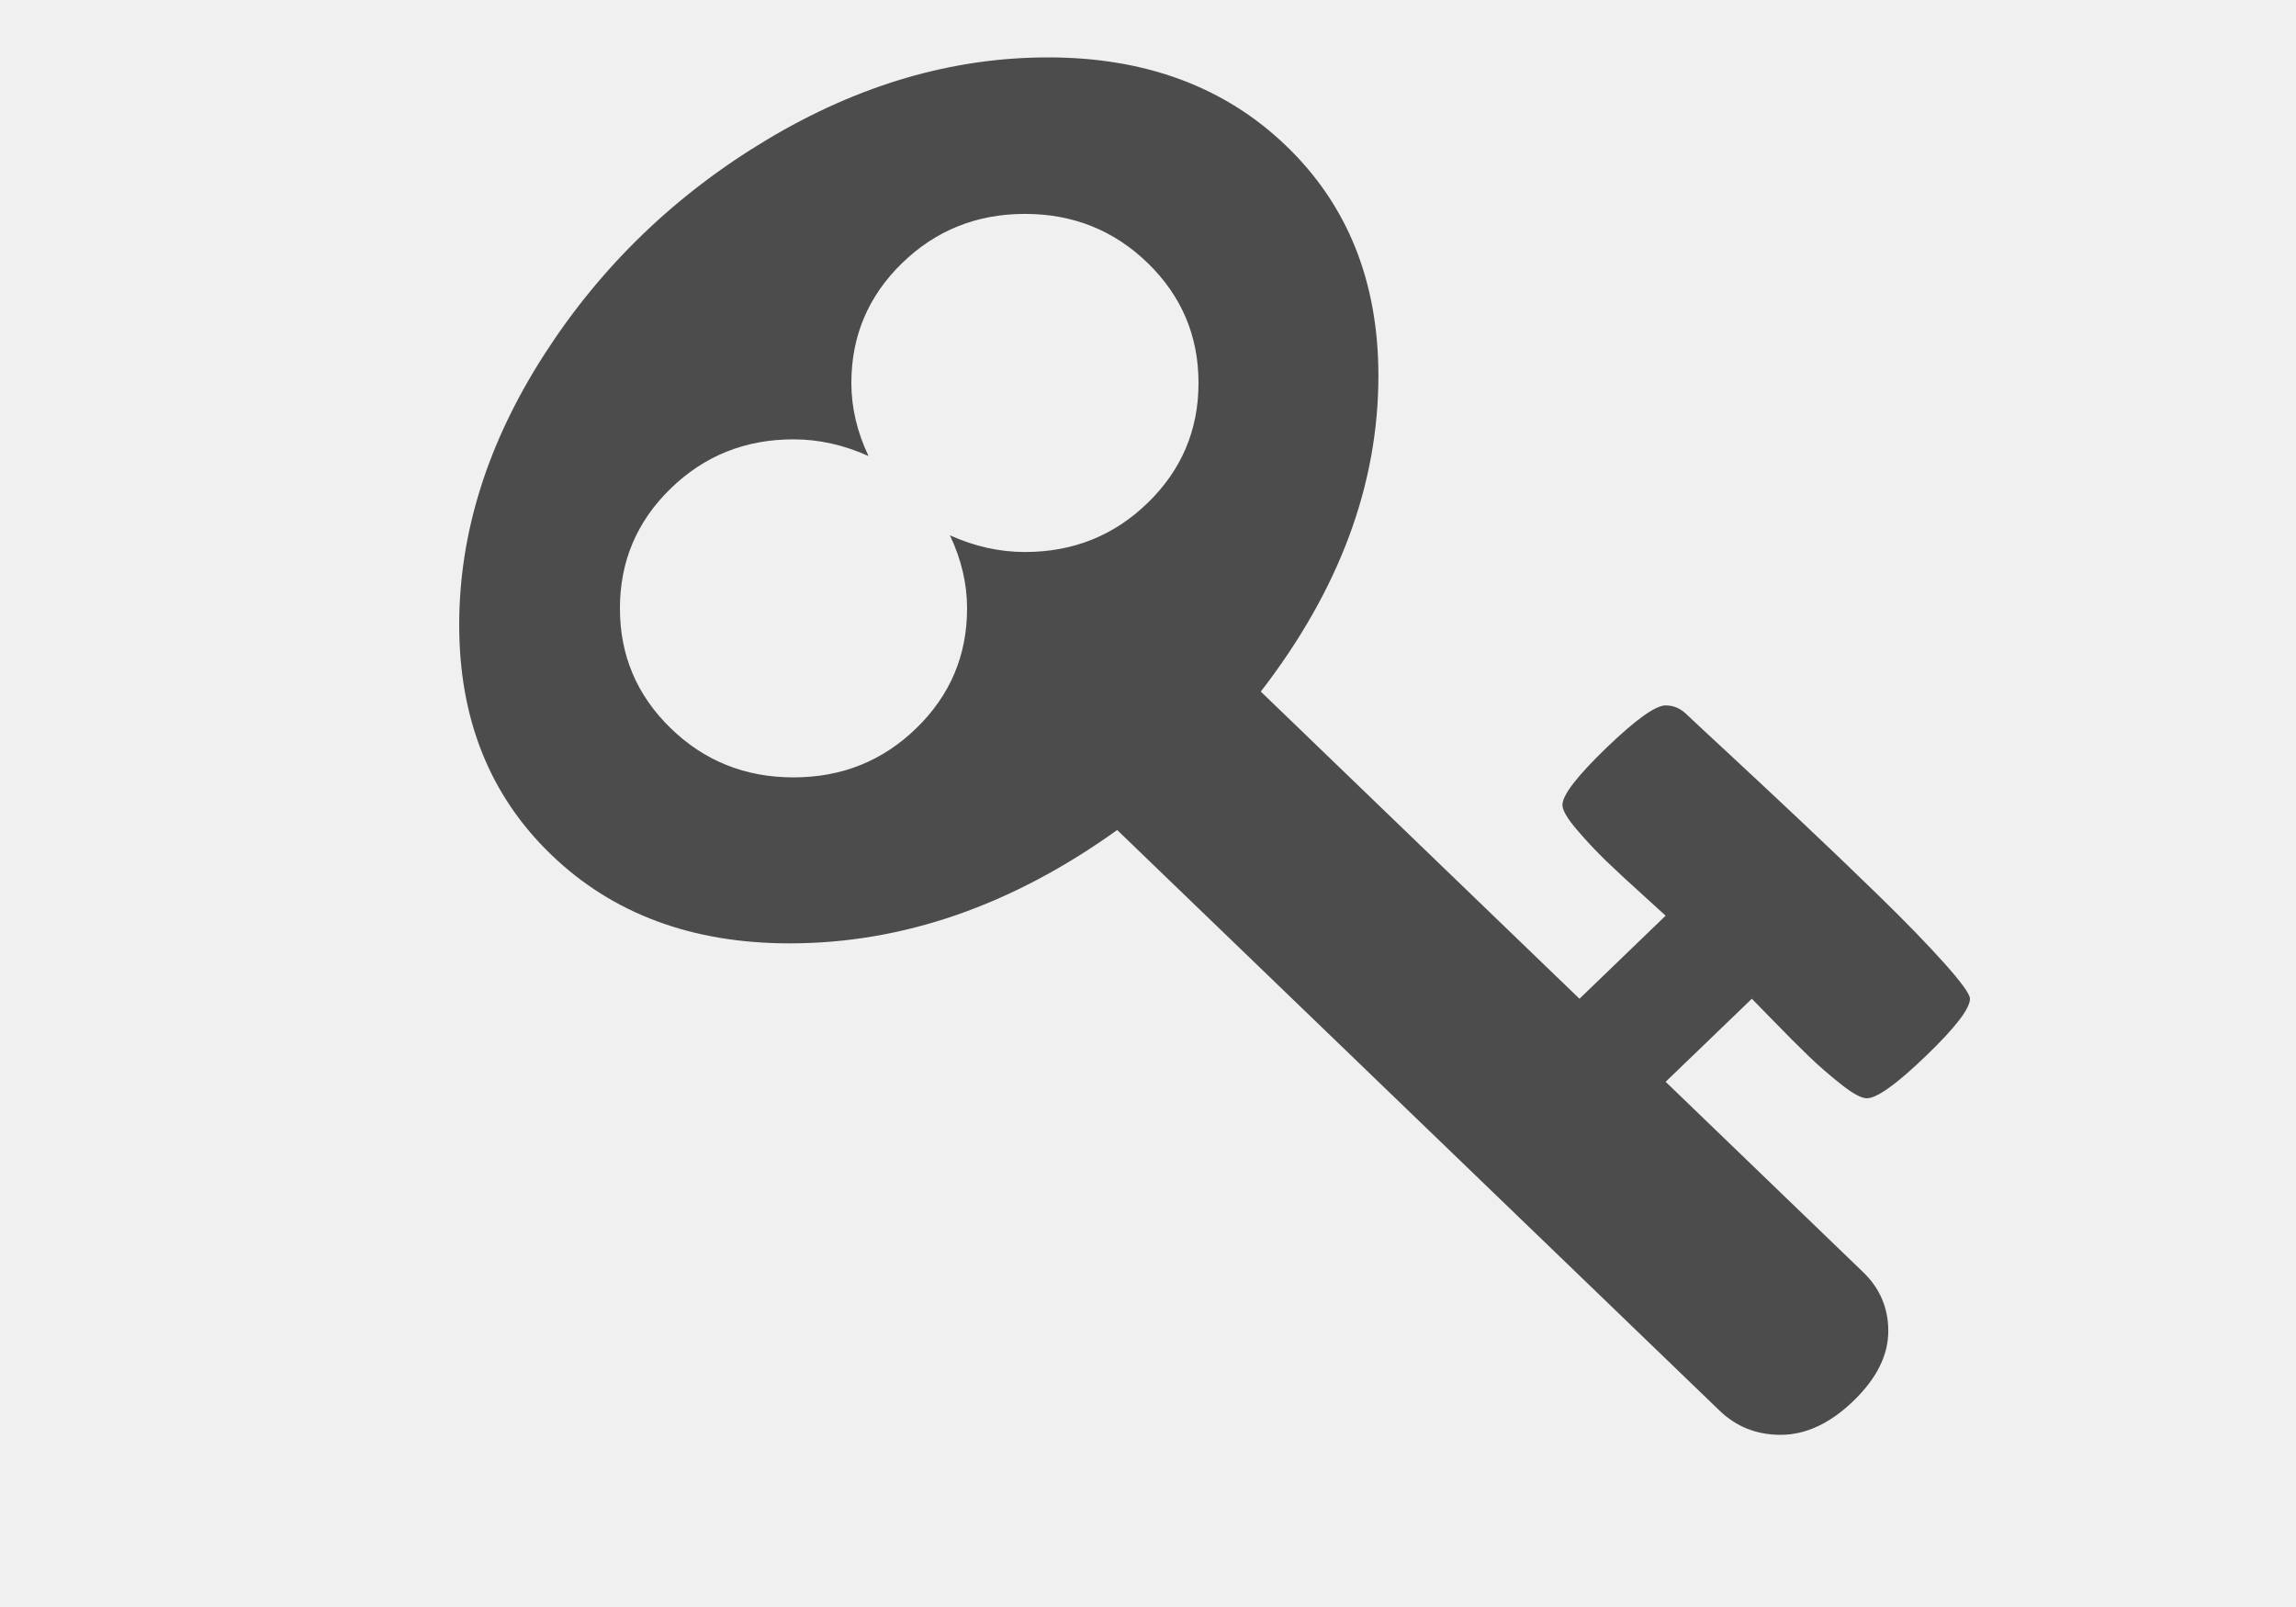
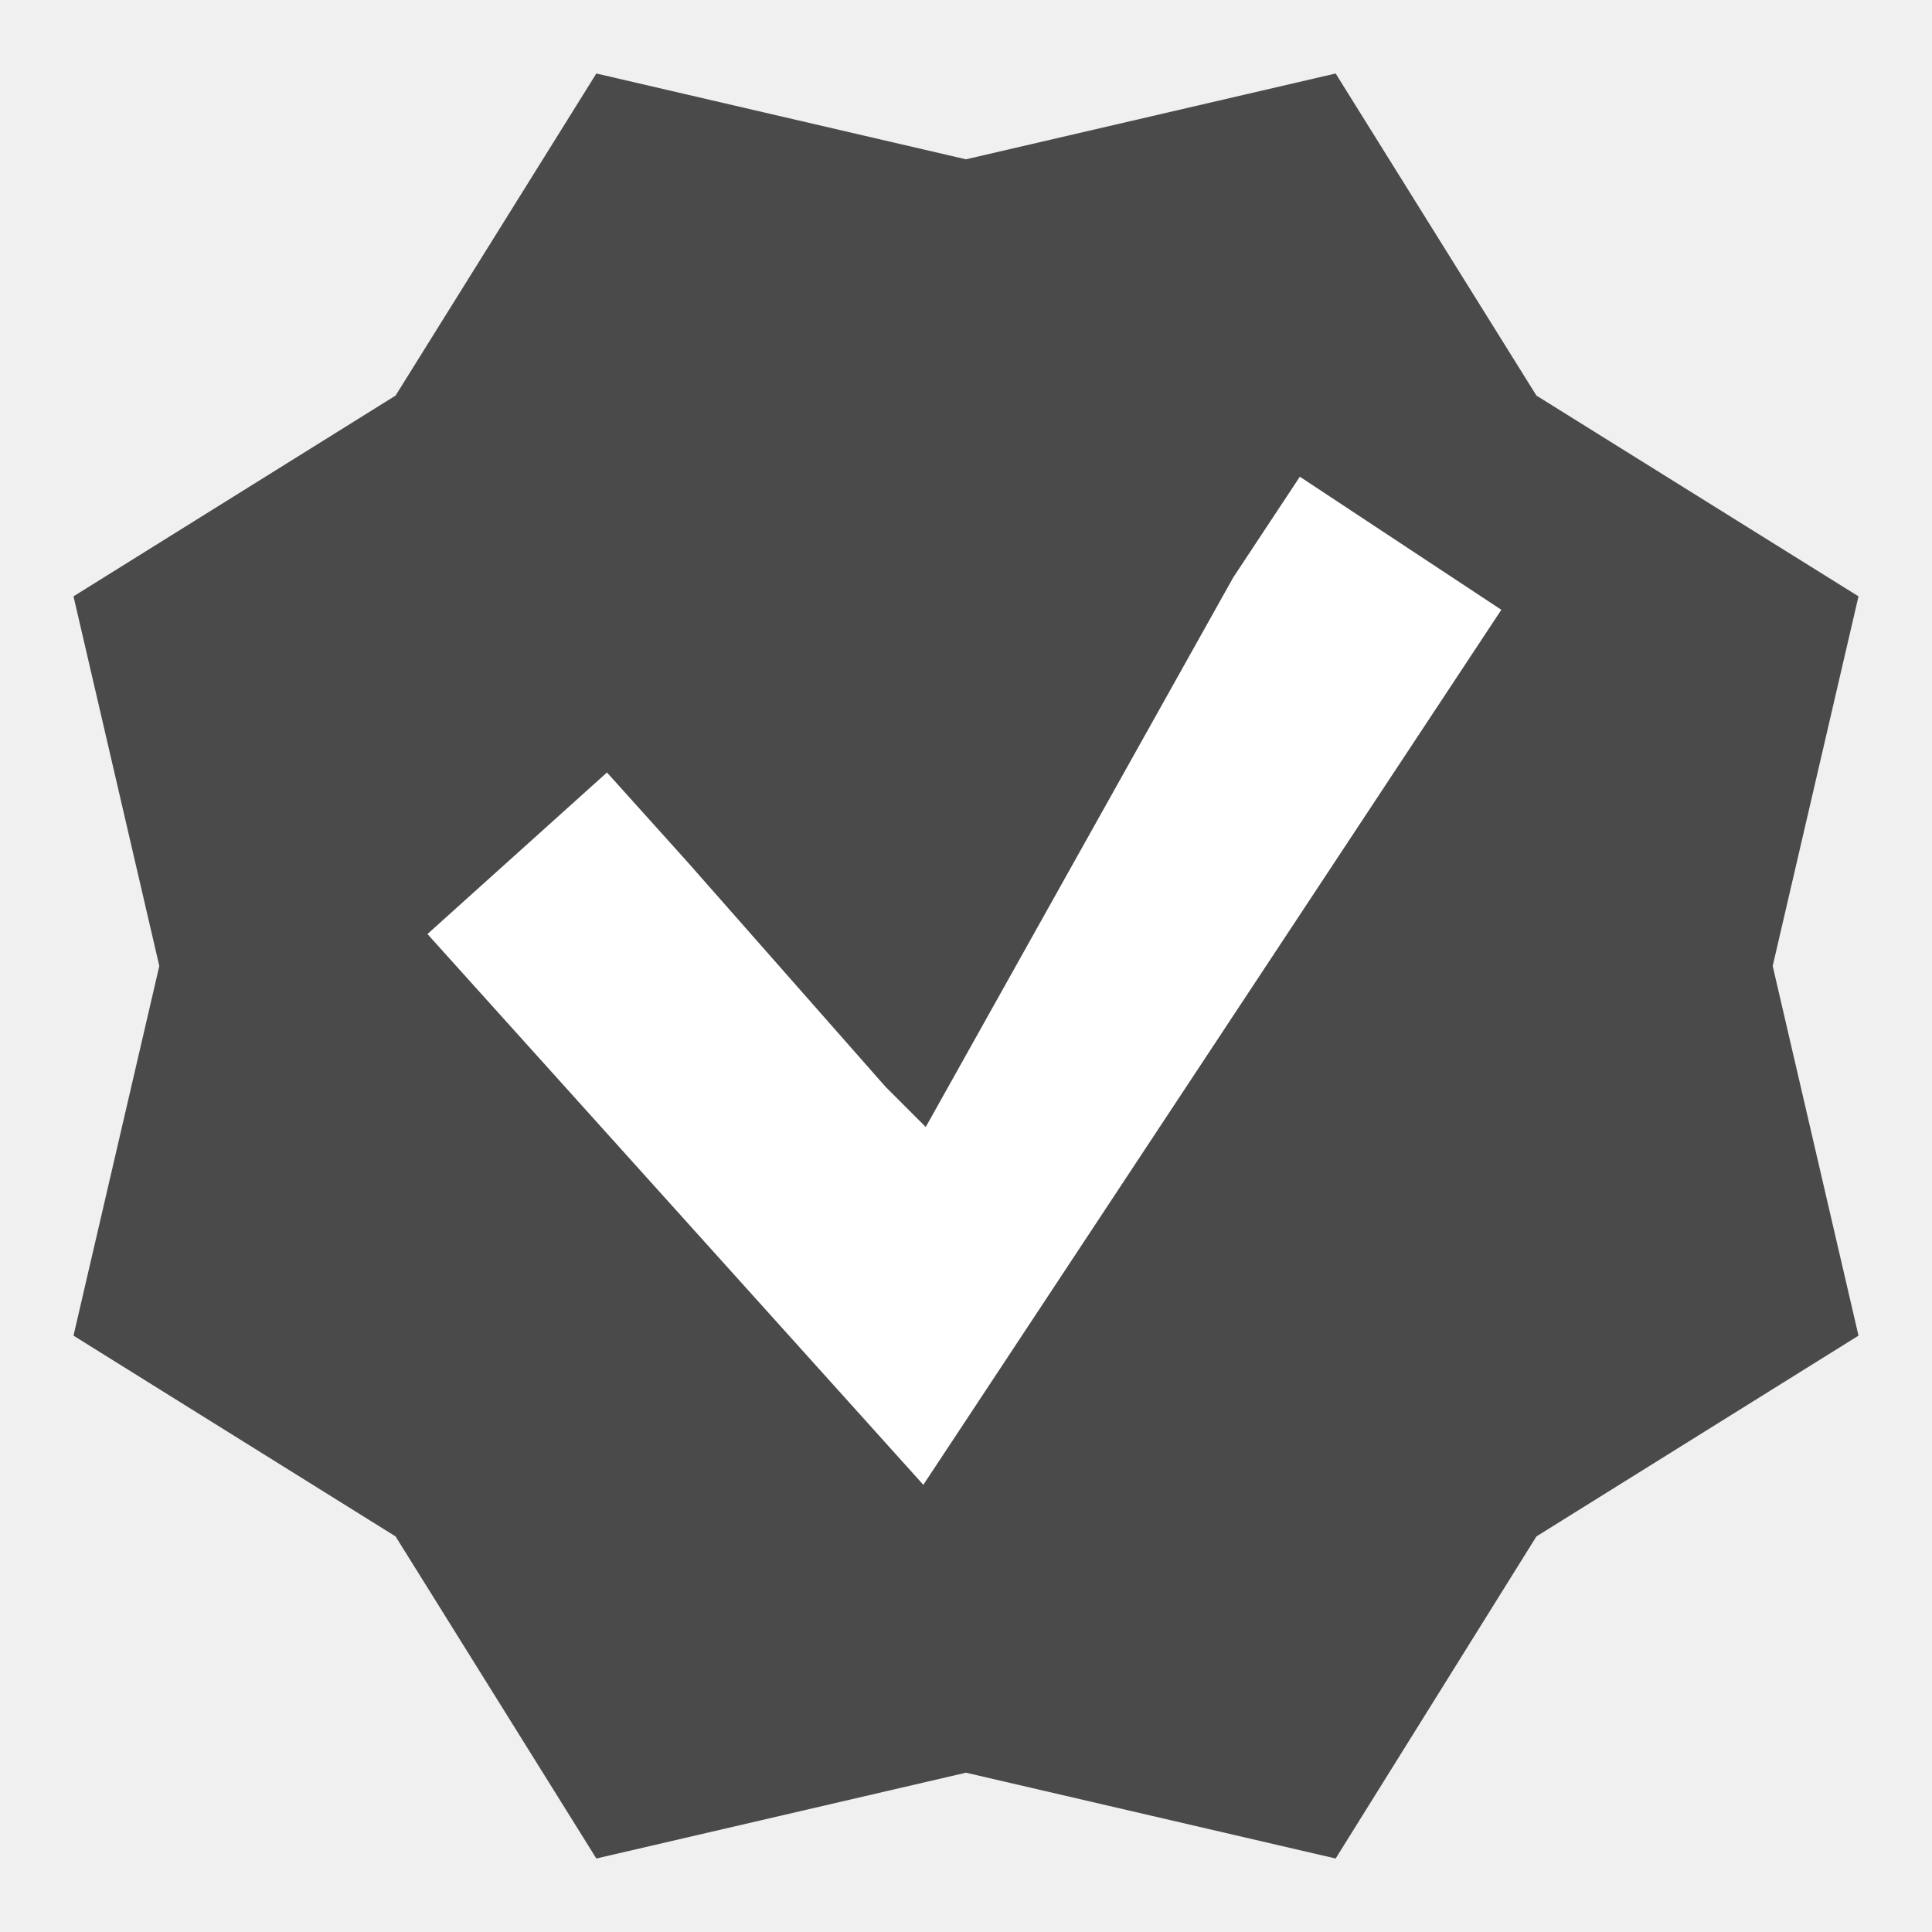
- <svg xmlns="http://www.w3.org/2000/svg" width="40px" height="28px" viewBox="0 0 40 28" version="1.1">
+ <svg xmlns="http://www.w3.org/2000/svg" width="24px" height="24px" viewBox="0 0 24 24" version="1.1">
  <description>Created with Sketch (http://www.bohemiancoding.com/sketch)</description>
  <defs />
  <g id="Page-1" stroke="none" stroke-width="1" fill="none" fill-rule="evenodd">
-     <g id="Artboard-2" transform="translate(-193, -54)" fill="#4C4C4C">
-       <path d="M226.554,72.397 C226.043,72.889 225.699,73.136 225.522,73.136 C225.428,73.136 225.279,73.055 225.076,72.894 C224.873,72.734 224.682,72.568 224.505,72.397 C224.328,72.226 224.127,72.025 223.903,71.794 C223.679,71.563 223.551,71.432 223.52,71.402 L222.018,72.849 L225.459,76.166 C225.751,76.447 225.897,76.789 225.897,77.191 C225.897,77.613 225.694,78.02 225.287,78.412 C224.88,78.804 224.458,79 224.02,79 C223.603,79 223.249,78.859 222.957,78.578 L212.463,68.462 C210.628,69.779 208.726,70.437 206.755,70.437 C205.056,70.437 203.672,69.922 202.603,68.892 C201.534,67.862 201,66.528 201,64.889 C201,63.281 201.495,61.709 202.486,60.171 C203.476,58.633 204.769,57.387 206.364,56.432 C207.959,55.477 209.591,55 211.259,55 C212.958,55 214.342,55.515 215.411,56.545 C216.48,57.575 217.014,58.91 217.014,60.548 C217.014,62.447 216.331,64.281 214.965,66.05 L220.517,71.402 L222.018,69.955 C221.987,69.925 221.852,69.802 221.612,69.585 C221.372,69.369 221.164,69.176 220.986,69.005 C220.809,68.834 220.637,68.651 220.47,68.455 C220.303,68.259 220.22,68.116 220.22,68.025 C220.22,67.854 220.475,67.523 220.986,67.03 C221.497,66.538 221.841,66.291 222.018,66.291 C222.154,66.291 222.274,66.342 222.378,66.442 C222.441,66.503 222.681,66.726 223.098,67.113 C223.515,67.5 223.942,67.899 224.38,68.312 C224.818,68.724 225.269,69.156 225.733,69.608 C226.197,70.06 226.577,70.452 226.874,70.784 C227.171,71.116 227.32,71.322 227.32,71.402 C227.32,71.573 227.065,71.905 226.554,72.397 Z M212.998,58.586 C212.41,58.014 211.696,57.727 210.856,57.727 C210.016,57.727 209.302,58.014 208.714,58.586 C208.126,59.159 207.832,59.855 207.832,60.673 C207.832,61.102 207.932,61.527 208.131,61.946 C207.701,61.752 207.265,61.655 206.824,61.655 C205.984,61.655 205.27,61.941 204.682,62.514 C204.094,63.086 203.8,63.782 203.8,64.6 C203.8,65.418 204.094,66.114 204.682,66.686 C205.27,67.259 205.984,67.545 206.824,67.545 C207.664,67.545 208.378,67.259 208.966,66.686 C209.554,66.114 209.848,65.418 209.848,64.6 C209.848,64.17 209.748,63.746 209.549,63.327 C209.979,63.521 210.415,63.618 210.856,63.618 C211.696,63.618 212.41,63.332 212.998,62.759 C213.586,62.186 213.88,61.491 213.88,60.673 C213.88,59.855 213.586,59.159 212.998,58.586 Z" id="-copy" />
+     <g id="Artboard-1-1" transform="translate(-487, -513)">
+       <g id="icn-verification.svg" transform="translate(488, 514)">
+         <polygon id="Star-1" fill="#4A4A4A" points="11 21.021 6.408 22.087 3.914 18.086 -0.087 15.592 0.979 11 -0.087 6.408 3.914 3.914 6.408 -0.087 11 0.979 15.592 -0.087 18.086 3.914 22.087 6.408 21.021 11 22.087 15.592 18.086 18.086 15.592 22.087 " />
+         <path d="M9.173,16.004 L10.47,17.445 L11.539,15.827 L16.823,7.827 L17.65,6.575 L15.147,4.922 L14.32,6.173 L10.5,13 L10,12.5 L7.543,9.711 L6.54,8.596 L4.31,10.603 L5.314,11.718 L9.173,16.004 Z" id="Path-56" fill="#FFFFFF" />
+       </g>
    </g>
  </g>
</svg>
